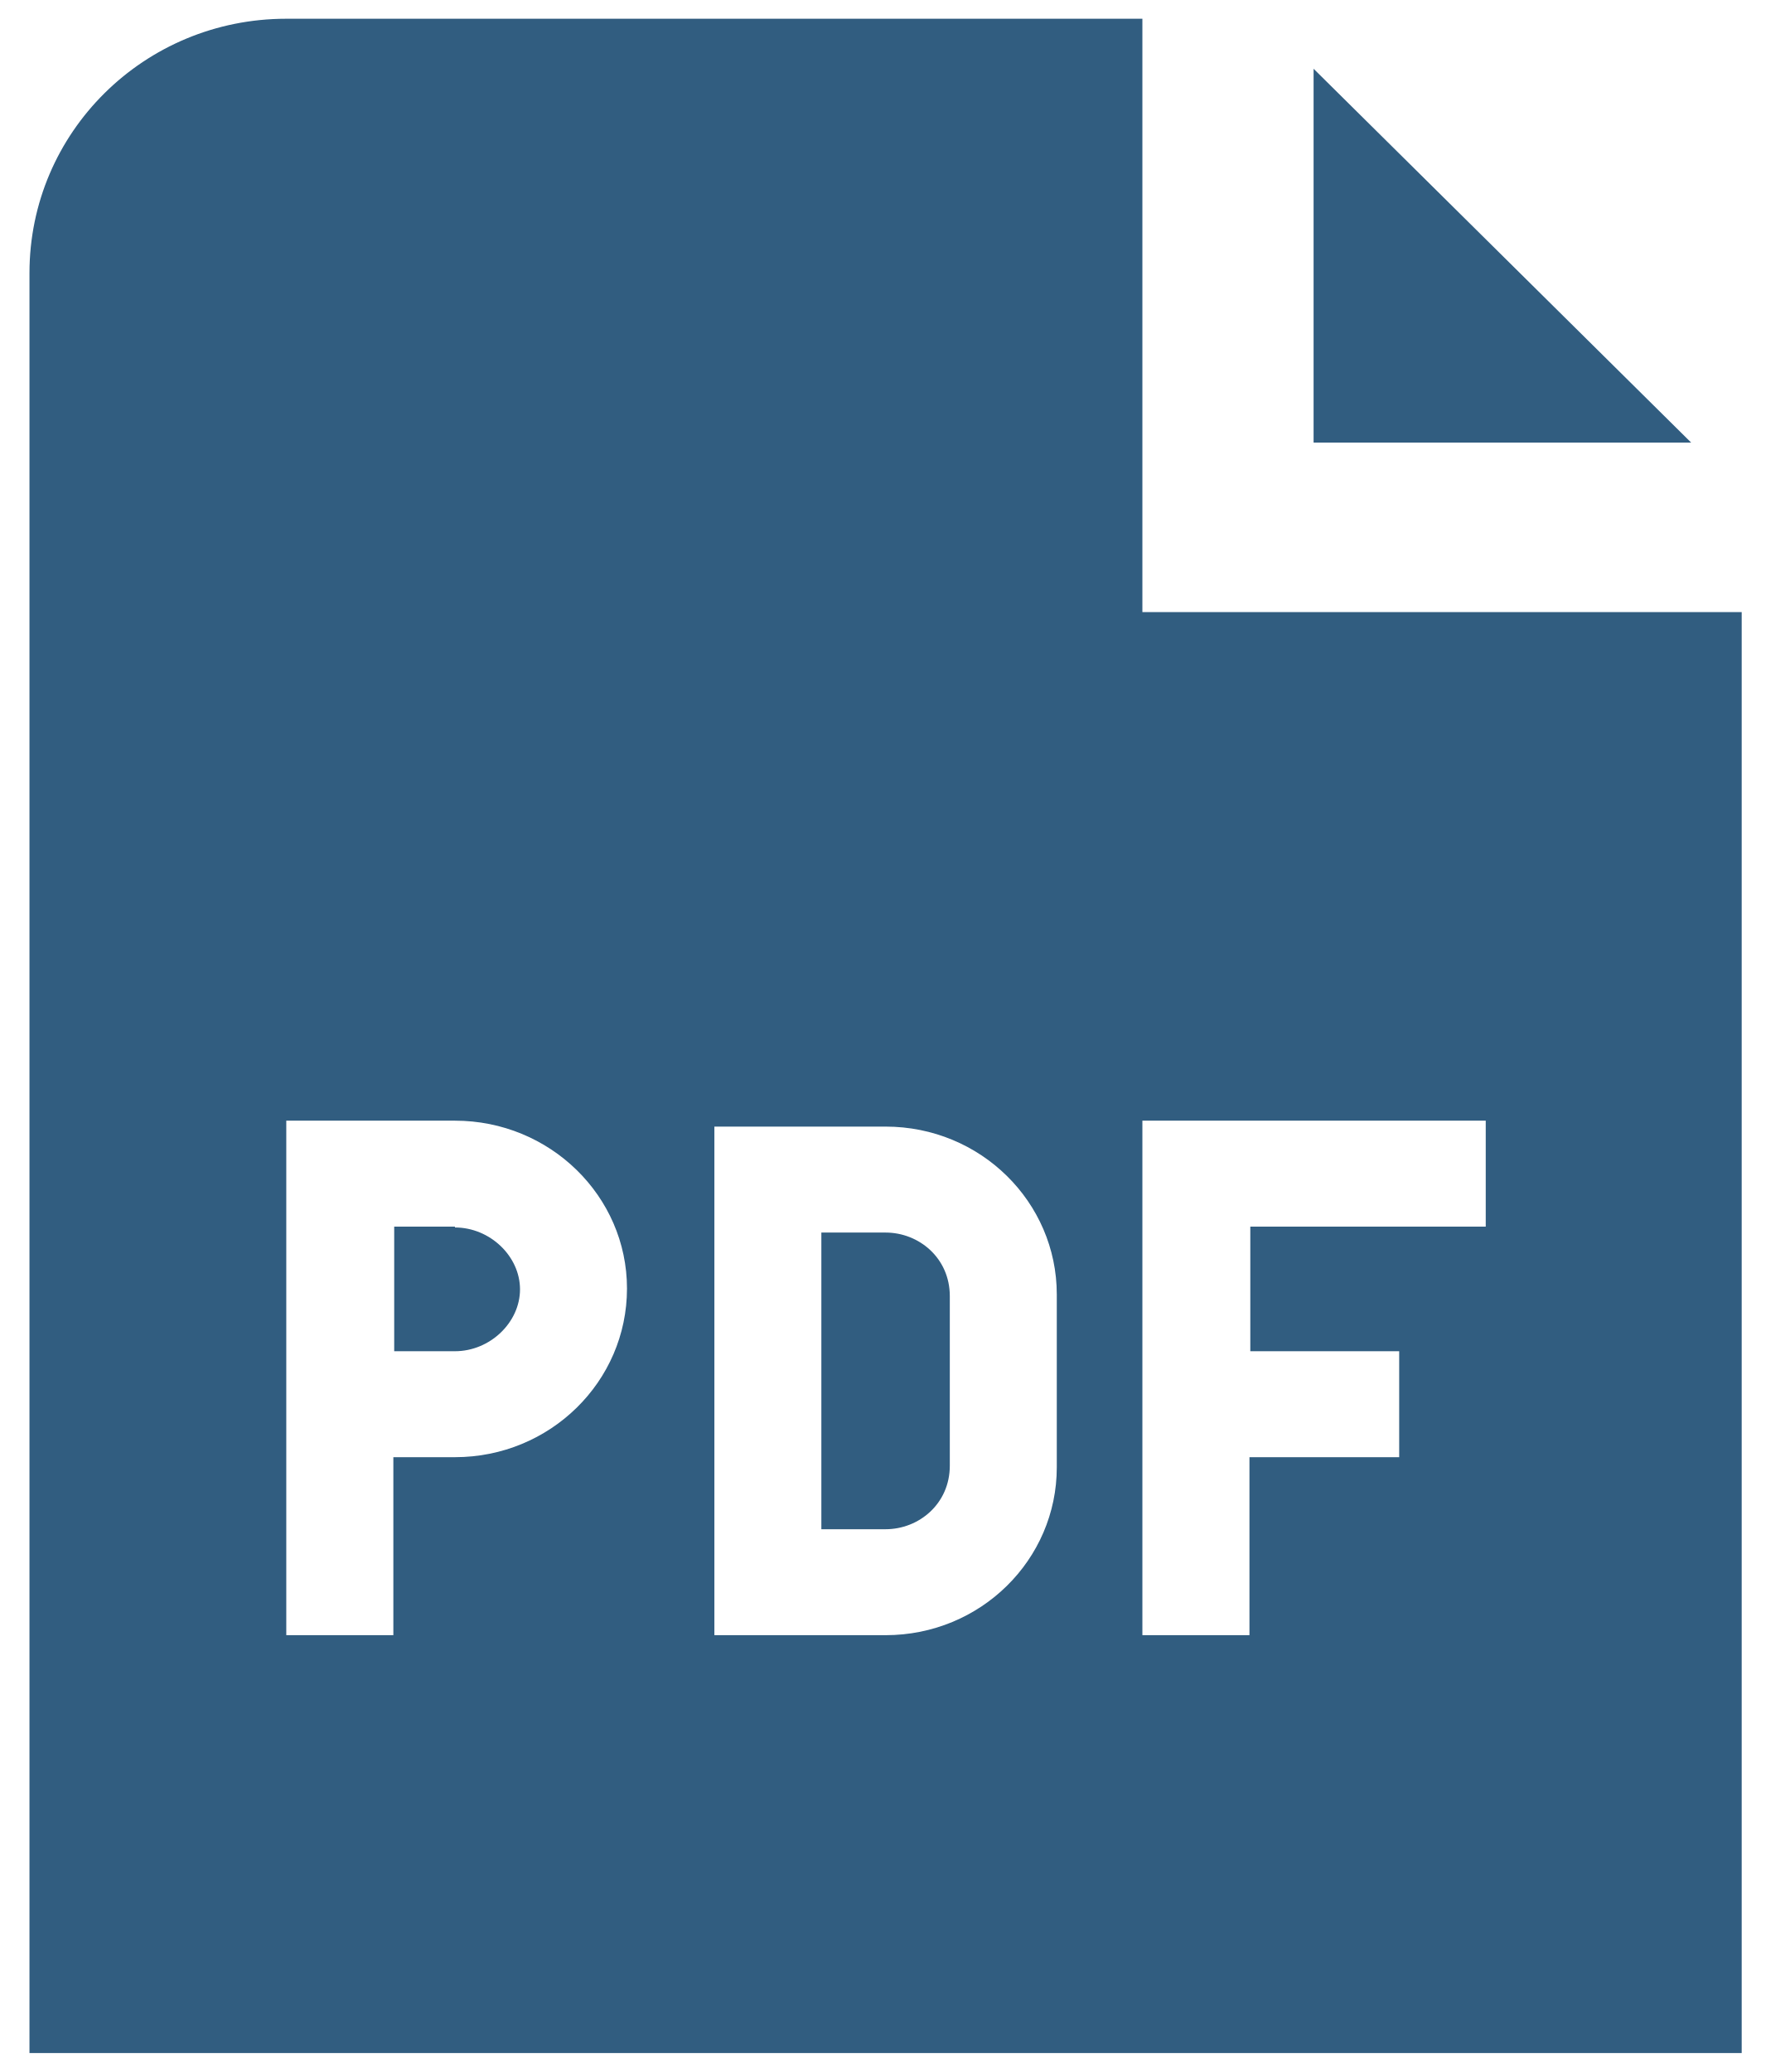
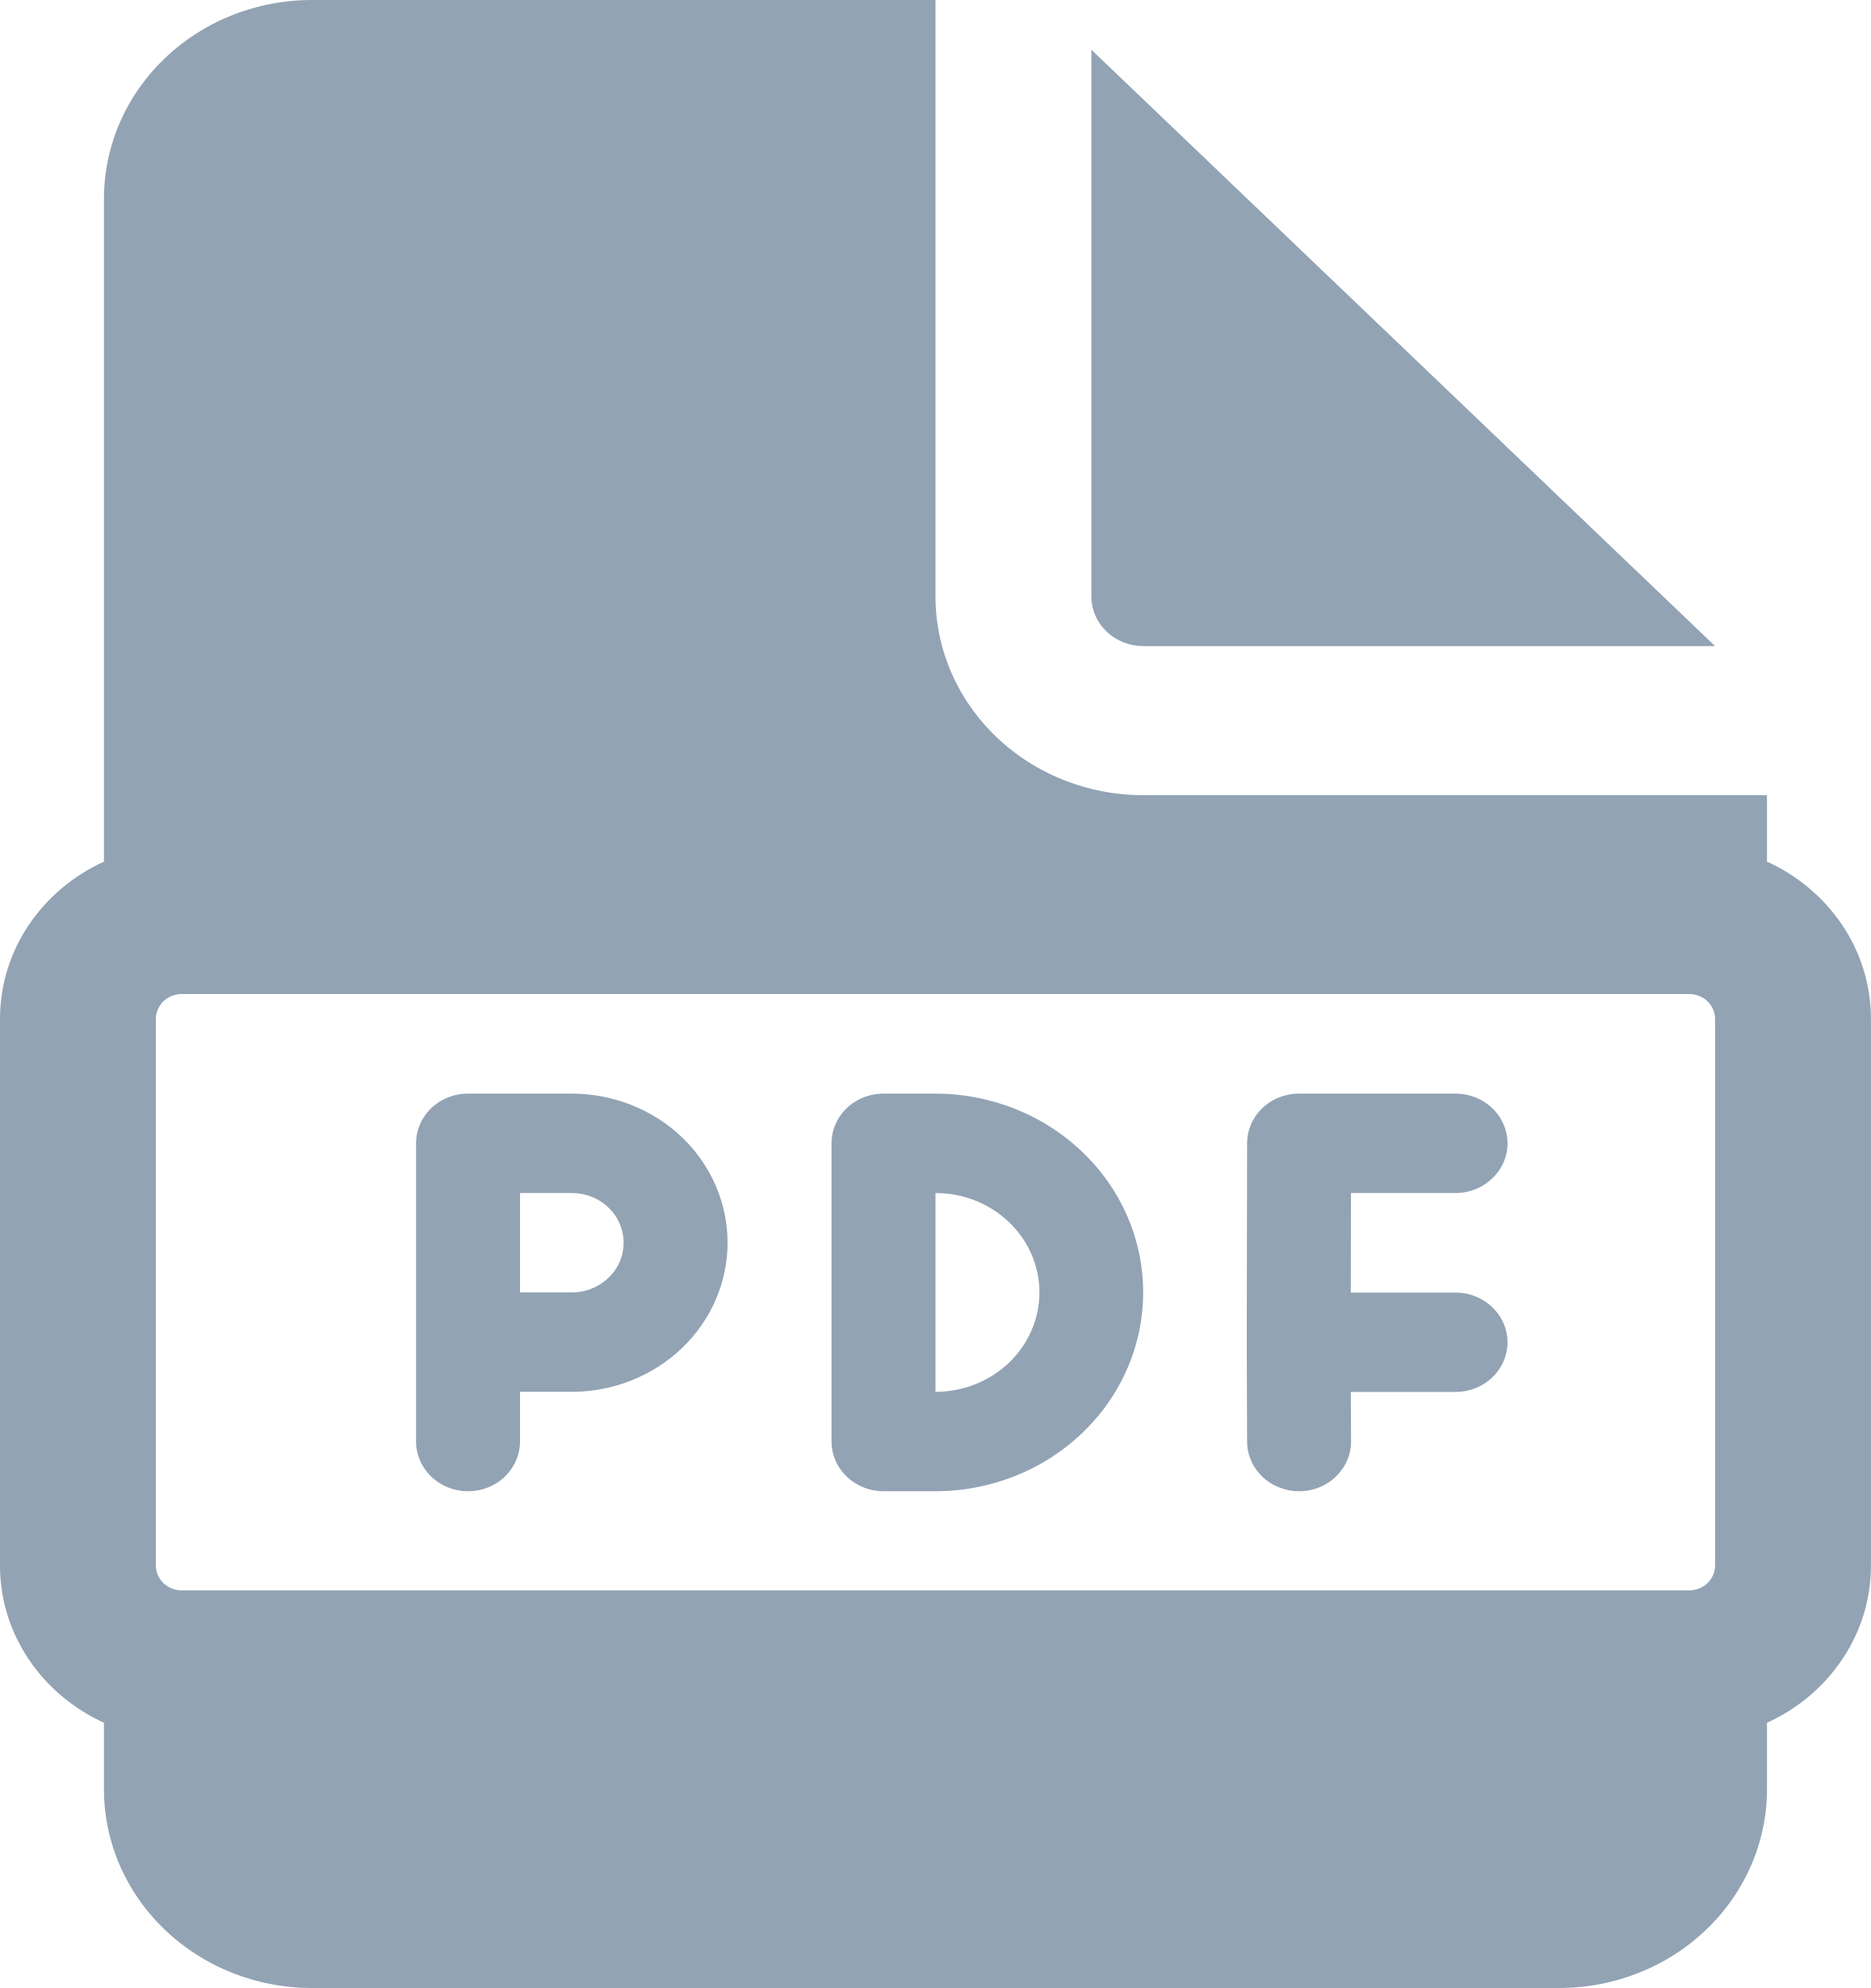
- <svg xmlns="http://www.w3.org/2000/svg" width="19" height="22" viewBox="0 0 19 22" fill="none">
-   <path d="M10.086 13.762V15.562C10.086 15.967 9.758 16.237 9.404 16.237C9.277 16.237 9.013 16.237 8.722 16.237V13.087C9.013 13.087 9.277 13.087 9.404 13.087C9.758 13.087 10.086 13.357 10.086 13.762ZM4.831 13.024H4.186V14.347H4.831C5.204 14.347 5.522 14.041 5.522 13.69C5.522 13.339 5.204 13.033 4.831 13.033V13.024ZM13.949 0.73V4.699H17.958L13.949 0.73ZM18.495 6.499V21.799H0.313V2.899C0.313 1.405 1.531 0.199 3.04 0.199H12.131V6.499H18.495ZM6.658 13.681C6.658 12.7 5.84 11.899 4.831 11.899H3.04V17.362H4.177V15.472H4.831C5.84 15.472 6.658 14.671 6.658 13.681ZM11.222 13.744C11.222 12.763 10.413 11.962 9.404 11.962C9.158 11.962 8.931 11.962 8.722 11.962H7.586V17.362H8.722C8.931 17.362 9.158 17.362 9.404 17.362C10.413 17.362 11.222 16.561 11.222 15.58V13.753V13.744ZM15.768 11.899H12.131V17.362H13.268V15.472H14.858V14.347H13.277V13.024H15.777V11.899H15.768Z" fill="#315D80" />
+ <svg xmlns="http://www.w3.org/2000/svg" width="16" height="17" viewBox="0 0 16 17" fill="none">
+   <path d="M4.003 9.352C3.885 9.352 3.772 9.396 3.688 9.476C3.605 9.556 3.558 9.664 3.558 9.777V12.327C3.558 12.439 3.605 12.547 3.688 12.627C3.772 12.707 3.885 12.752 4.003 12.752C4.121 12.752 4.234 12.707 4.317 12.627C4.4 12.547 4.447 12.439 4.447 12.327V11.902H4.889C5.243 11.902 5.582 11.767 5.832 11.528C6.082 11.289 6.222 10.965 6.222 10.627C6.222 10.289 6.082 9.964 5.832 9.725C5.582 9.486 5.243 9.352 4.889 9.352H4.003ZM4.889 11.052H4.447V10.202H4.889C5.007 10.202 5.12 10.246 5.203 10.326C5.287 10.406 5.333 10.514 5.333 10.627C5.333 10.739 5.287 10.848 5.203 10.927C5.12 11.007 5.007 11.052 4.889 11.052ZM10.665 9.777C10.665 9.664 10.712 9.556 10.795 9.476C10.878 9.396 10.992 9.352 11.109 9.352H12.447C12.565 9.352 12.678 9.396 12.761 9.476C12.845 9.556 12.892 9.664 12.892 9.777C12.892 9.889 12.845 9.998 12.761 10.077C12.678 10.157 12.565 10.202 12.447 10.202H11.553L11.552 11.053H12.447C12.565 11.053 12.678 11.098 12.761 11.178C12.845 11.258 12.892 11.366 12.892 11.478C12.892 11.591 12.845 11.699 12.761 11.779C12.678 11.859 12.565 11.903 12.447 11.903H11.552L11.554 12.326C11.554 12.382 11.543 12.437 11.52 12.489C11.498 12.54 11.465 12.587 11.424 12.627C11.341 12.707 11.228 12.752 11.11 12.752C10.992 12.752 10.879 12.707 10.796 12.628C10.712 12.548 10.665 12.44 10.665 12.328L10.662 11.479V11.478L10.665 9.777ZM7.556 9.352H7.998C8.47 9.352 8.922 9.531 9.255 9.85C9.589 10.168 9.776 10.601 9.776 11.052C9.776 11.503 9.589 11.935 9.255 12.254C8.922 12.573 8.47 12.752 7.998 12.752H7.556C7.438 12.752 7.325 12.707 7.241 12.627C7.158 12.547 7.111 12.439 7.111 12.327V9.777C7.111 9.664 7.158 9.556 7.241 9.476C7.325 9.396 7.438 9.352 7.556 9.352ZM8 11.902C8.236 11.902 8.462 11.812 8.629 11.653C8.795 11.493 8.889 11.277 8.889 11.052C8.889 10.826 8.795 10.61 8.629 10.451C8.462 10.291 8.236 10.202 8 10.202V11.902ZM8 5.1V0H2.667C2.195 0 1.743 0.179 1.41 0.498C1.076 0.817 0.889 1.249 0.889 1.7V7.368C0.364 7.607 0 8.119 0 8.713V13.387C0 13.981 0.364 14.492 0.889 14.732V15.3C0.889 15.751 1.076 16.183 1.41 16.502C1.743 16.821 2.195 17 2.667 17H13.333C13.805 17 14.257 16.821 14.59 16.502C14.924 16.183 15.111 15.751 15.111 15.3V14.732C15.636 14.493 16 13.981 16 13.387V8.713C16 8.119 15.636 7.607 15.111 7.368V6.8H9.778C9.306 6.8 8.854 6.621 8.521 6.302C8.187 5.983 8 5.551 8 5.1ZM1.556 8.5H14.444C14.503 8.5 14.56 8.522 14.602 8.562C14.643 8.602 14.667 8.656 14.667 8.713V13.387C14.667 13.444 14.643 13.498 14.602 13.538C14.56 13.578 14.503 13.6 14.444 13.6H1.556C1.497 13.6 1.44 13.578 1.398 13.538C1.357 13.498 1.333 13.444 1.333 13.387V8.713C1.333 8.656 1.357 8.602 1.398 8.562C1.44 8.522 1.497 8.5 1.556 8.5ZM9.333 5.1V0.425L14.667 5.525H9.778C9.66 5.525 9.547 5.48 9.464 5.401C9.38 5.321 9.333 5.213 9.333 5.1Z" fill="#92A3B4" />
</svg>
